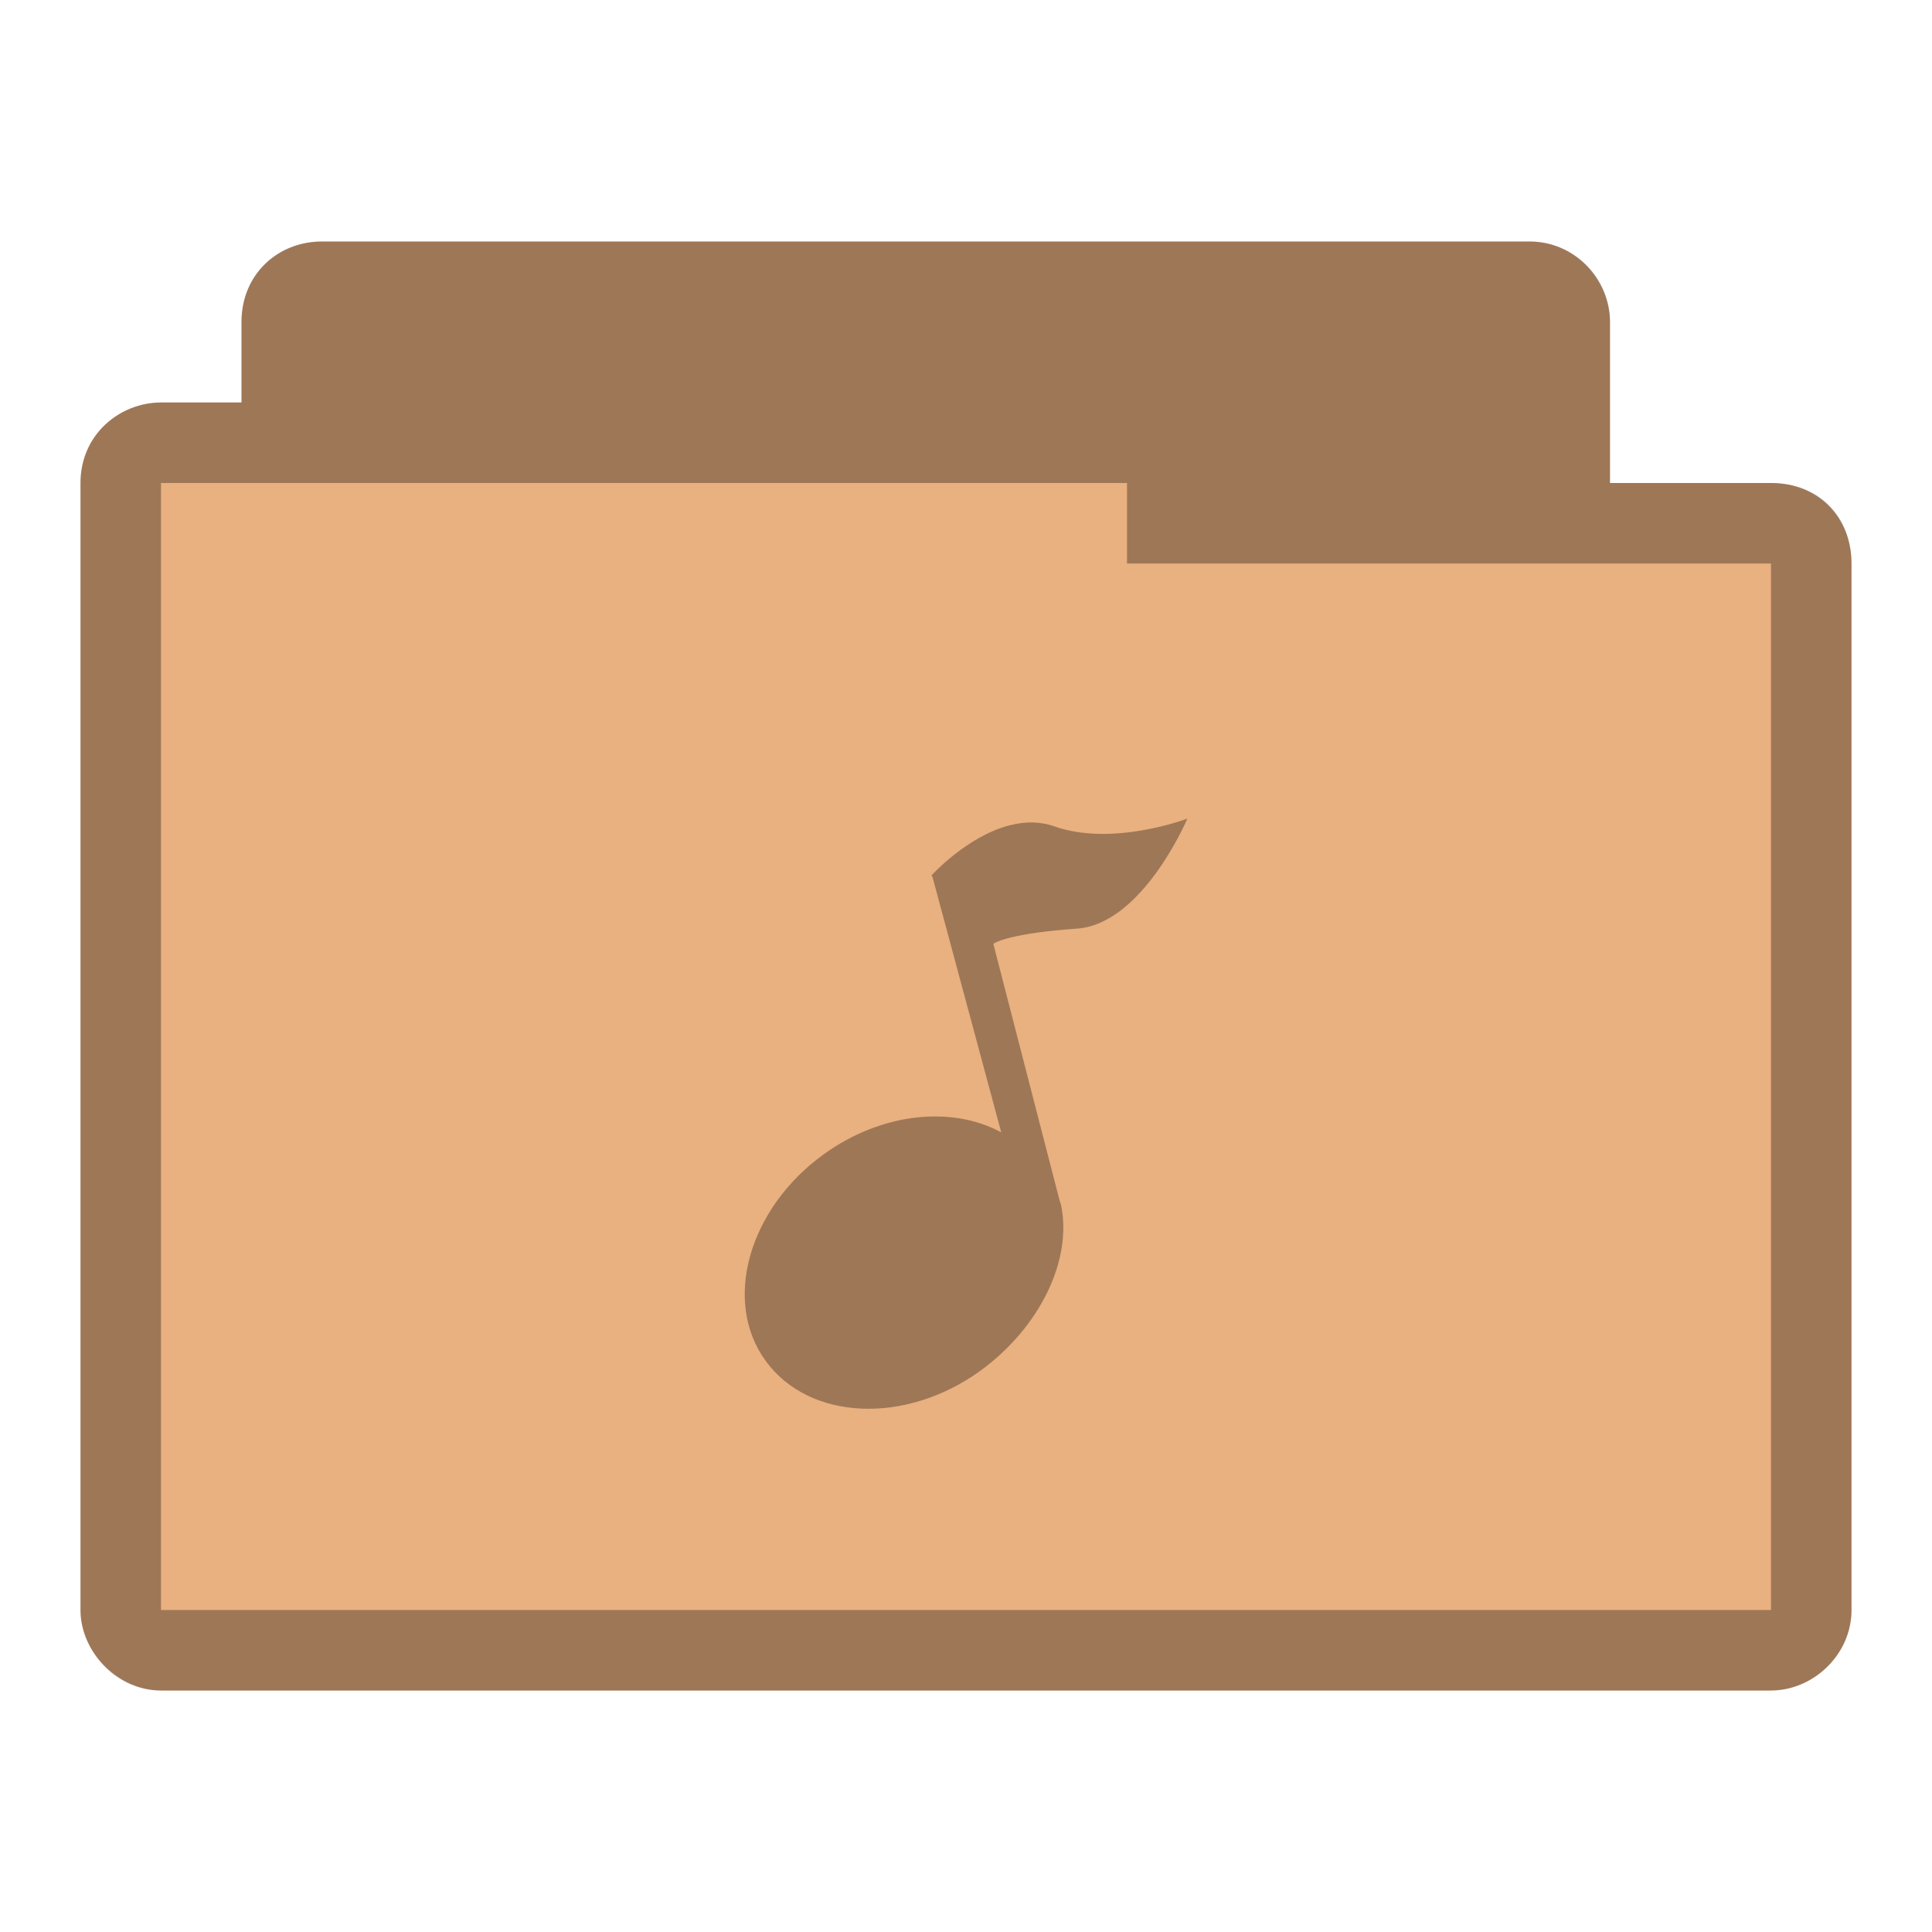
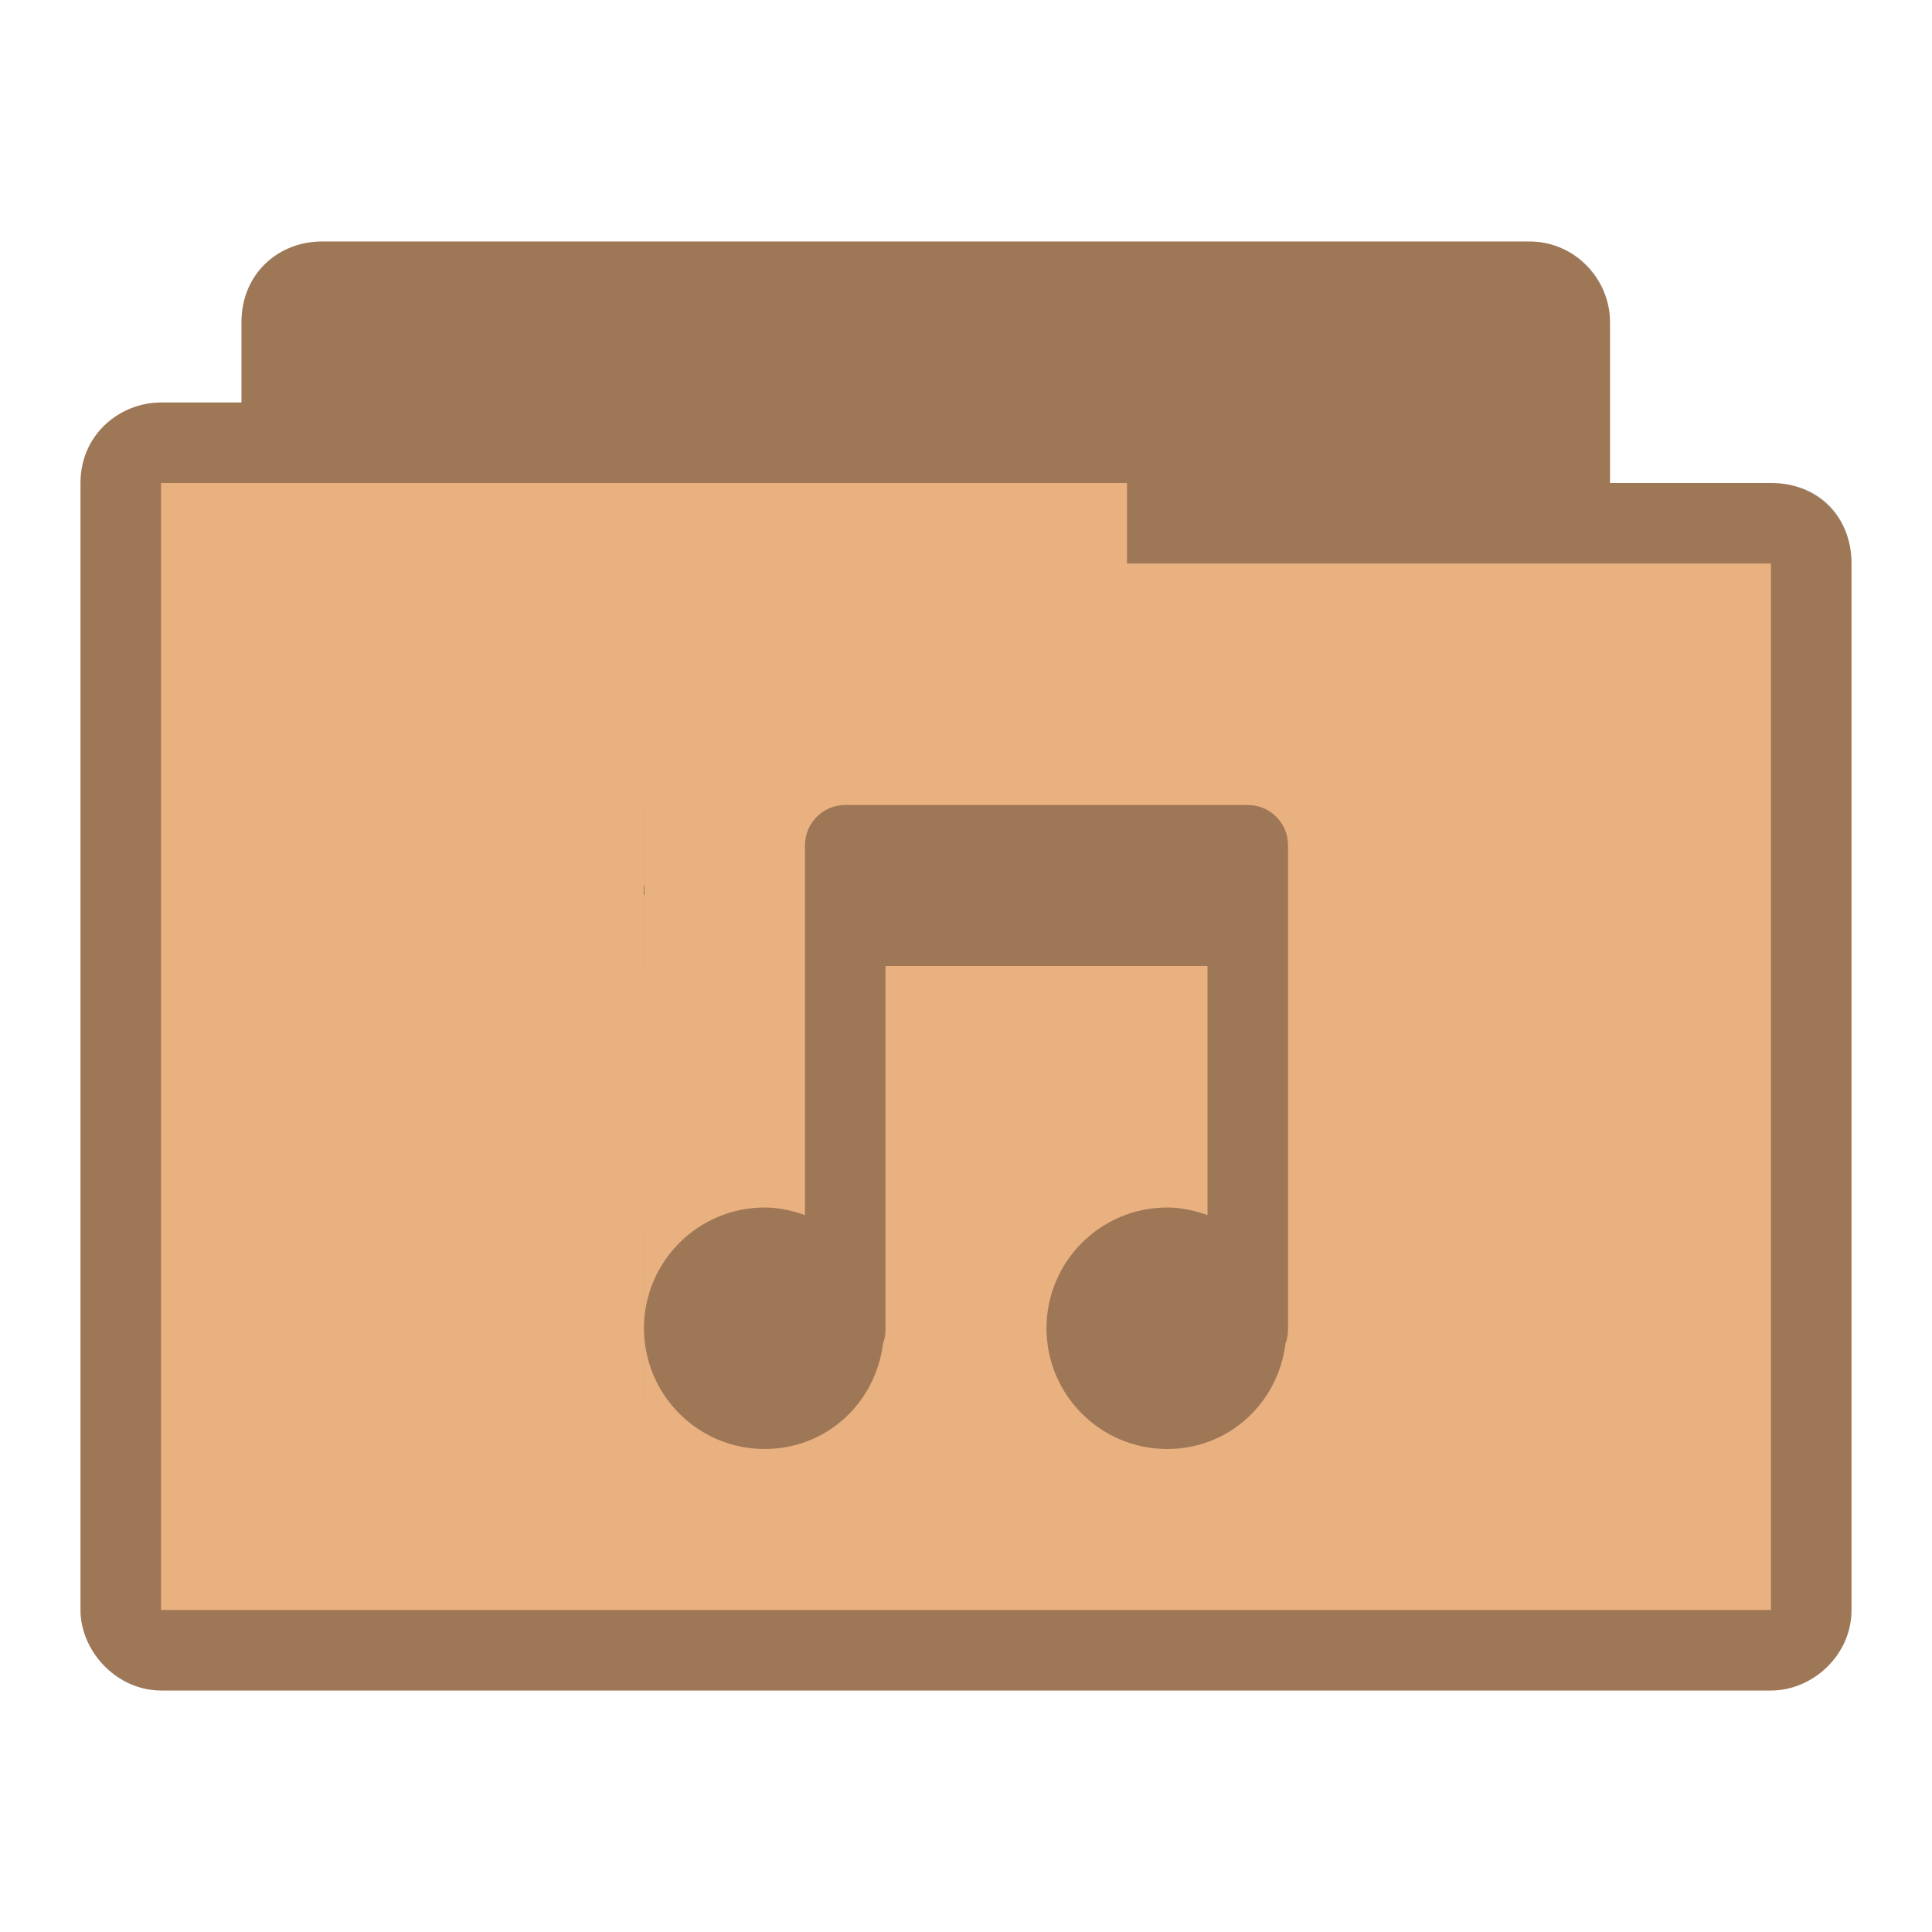
<svg xmlns="http://www.w3.org/2000/svg" width="24" height="24" viewBox="0 0 24 24" id="svg2" version="1.1">
  <defs id="defs14" />
  <path style="font-size:medium;font-style:normal;font-variant:normal;font-weight:normal;font-stretch:normal;text-indent:0;text-align:start;text-decoration:none;line-height:normal;letter-spacing:normal;word-spacing:normal;text-transform:none;direction:ltr;block-progression:tb;writing-mode:lr-tb;text-anchor:start;baseline-shift:baseline;color:#000000;fill:#e9b080;fill-opacity:1;fill-rule:nonzero;stroke:none;stroke-width:1.033;marker:none;visibility:visible;display:inline;overflow:visible;enable-background:accumulate;font-family:Sans;-inkscape-font-specification:Sans" d="m 4,3 c -0.547,0 -1,0.41 -1,1 l 0,1 -1,0 c -0.502,0 -1,0.385 -1,1 -1.519e-5,4.594 0,9.406 0,14 0,0.546 0.493,1 1,1 l 20,0 c 0.516,0 1,-0.437 1,-1 l 0,-13 c 0,-0.577 -0.423,-1 -1,-1 l -2,0 0,-2 c 0,-0.487 -0.402,-1 -1,-1 z" id="path2995" />
-   <path style="fill:#000000;fill-opacity:0.322" d="m 12.551,10.25 c -0.535,0.133 -0.98,0.625 -0.98,0.625 l 0.012,0.016 0.855,3.176 c -0.609,-0.332 -1.484,-0.25 -2.207,0.273 -0.934,0.676 -1.258,1.828 -0.719,2.566 0.539,0.742 1.734,0.797 2.668,0.121 0.734,-0.535 1.145,-1.371 1,-2.062 -0.008,-0.02 -0.012,-0.039 -0.02,-0.062 l -0.82,-3.176 c 0.02,-0.027 0.258,-0.137 1.035,-0.191 0.82,-0.055 1.375,-1.367 1.375,-1.367 0,0 -0.922,0.352 -1.648,0.098 -0.184,-0.066 -0.375,-0.062 -0.551,-0.016 z" id="path10" />
  <path style="font-size:medium;font-style:normal;font-variant:normal;font-weight:normal;font-stretch:normal;text-indent:0;text-align:start;text-decoration:none;line-height:normal;letter-spacing:normal;word-spacing:normal;text-transform:none;direction:ltr;block-progression:tb;writing-mode:lr-tb;text-anchor:start;baseline-shift:baseline;color:#000000;fill:#000000;fill-opacity:0.322;fill-rule:nonzero;stroke:none;stroke-width:1.033;marker:none;visibility:visible;display:inline;overflow:visible;enable-background:accumulate;font-family:Sans;-inkscape-font-specification:Sans" d="m 4,3 c -0.544,0 -1,0.399 -1,1 l 0,1 -1,0 c -0.507,0 -1,0.396 -1,1 -2.589e-5,4.594 0,9.406 0,14 0,0.487 0.419,1 1,1 l 20,0 c 0.521,0 1,-0.443 1,-1 l 0,-13 c 0,-0.573 -0.394,-1 -1,-1 l -2,0 0,-2 c 0,-0.559 -0.457,-1 -1,-1 z m 10,3 0,1 8,0 0,13 -20,0 0,-14 z" id="path3786" />
+   <g id="g3778" transform="matrix(1.25e-4,0,0,1,7.999,-1029.362)" style="opacity:0.4">
+     <path style="fill:#3c2f1b;fill-opacity:1;stroke:none" id="path3003" d="m -5,8.259 c 0,0.962 -0.816,1.741 -1.823,1.741 -1.007,0 -1.823,-0.78 -1.823,-1.741 0,-0.962 0.816,-1.741 1.823,-1.741 1.007,0 1.823,0.78 1.823,1.741 z" transform="matrix(0.8228963,0,0,0.8613351,20.11448,1038.749)" />
+     <path transform="matrix(0.8228963,0,0,0.8613351,15.11448,1038.749)" d="m -5,8.259 c 0,0.962 -0.816,1.741 -1.823,1.741 -1.007,0 -1.823,-0.78 -1.823,-1.741 0,-0.962 0.816,-1.741 1.823,-1.741 1.007,0 1.823,0.78 1.823,1.741 z" id="path2999" style="fill:#3c2f1b;fill-opacity:1;stroke:none" />
+     <rect ry="0.5" rx="0.5" y="1040.362" x="10" height="6" width="1" id="rect3004" style="fill:#3c2f1b;fill-opacity:1;stroke:none" />
+     <rect style="fill:#3c2f1b;fill-opacity:1;stroke:none" id="rect3774" width="1" height="6" x="15" y="1040.362" rx="0.5" ry="0.5" />
+     <rect ry="0.5" rx="0.5" y="1039.362" x="10" height="2" width="6" id="rect3776" style="fill:#3c2f1b;fill-opacity:1;stroke:none" />
+   </g>
+   <path style="fill:#000000;fill-opacity:0.322;stroke:none" d="M 10.5,10 C 10.223,10 10,10.223 10,10.5 l 0,1 0,3.594 C 9.846,15.04 9.673,15 9.5,15 8.672,15 8,15.672 8,16.5 8,17.328 8.672,18 9.5,18 10.266,18 10.878,17.429 10.969,16.688 10.994,16.628 11,16.569 11,16.5 l 0,-4.5 4,0 0,3.094 C 14.846,15.04 14.673,15 14.5,15 13.672,15 13,15.672 13,16.5 c 0,0.828 0.672,1.5 1.5,1.5 0.766,0 1.378,-0.571 1.469,-1.312 C 15.994,16.628 16,16.569 16,16.5 l 0,-5 0,-1 C 16,10.223 15.777,10 15.5,10 l -5,0 z" id="path3003-6" />
</svg>
